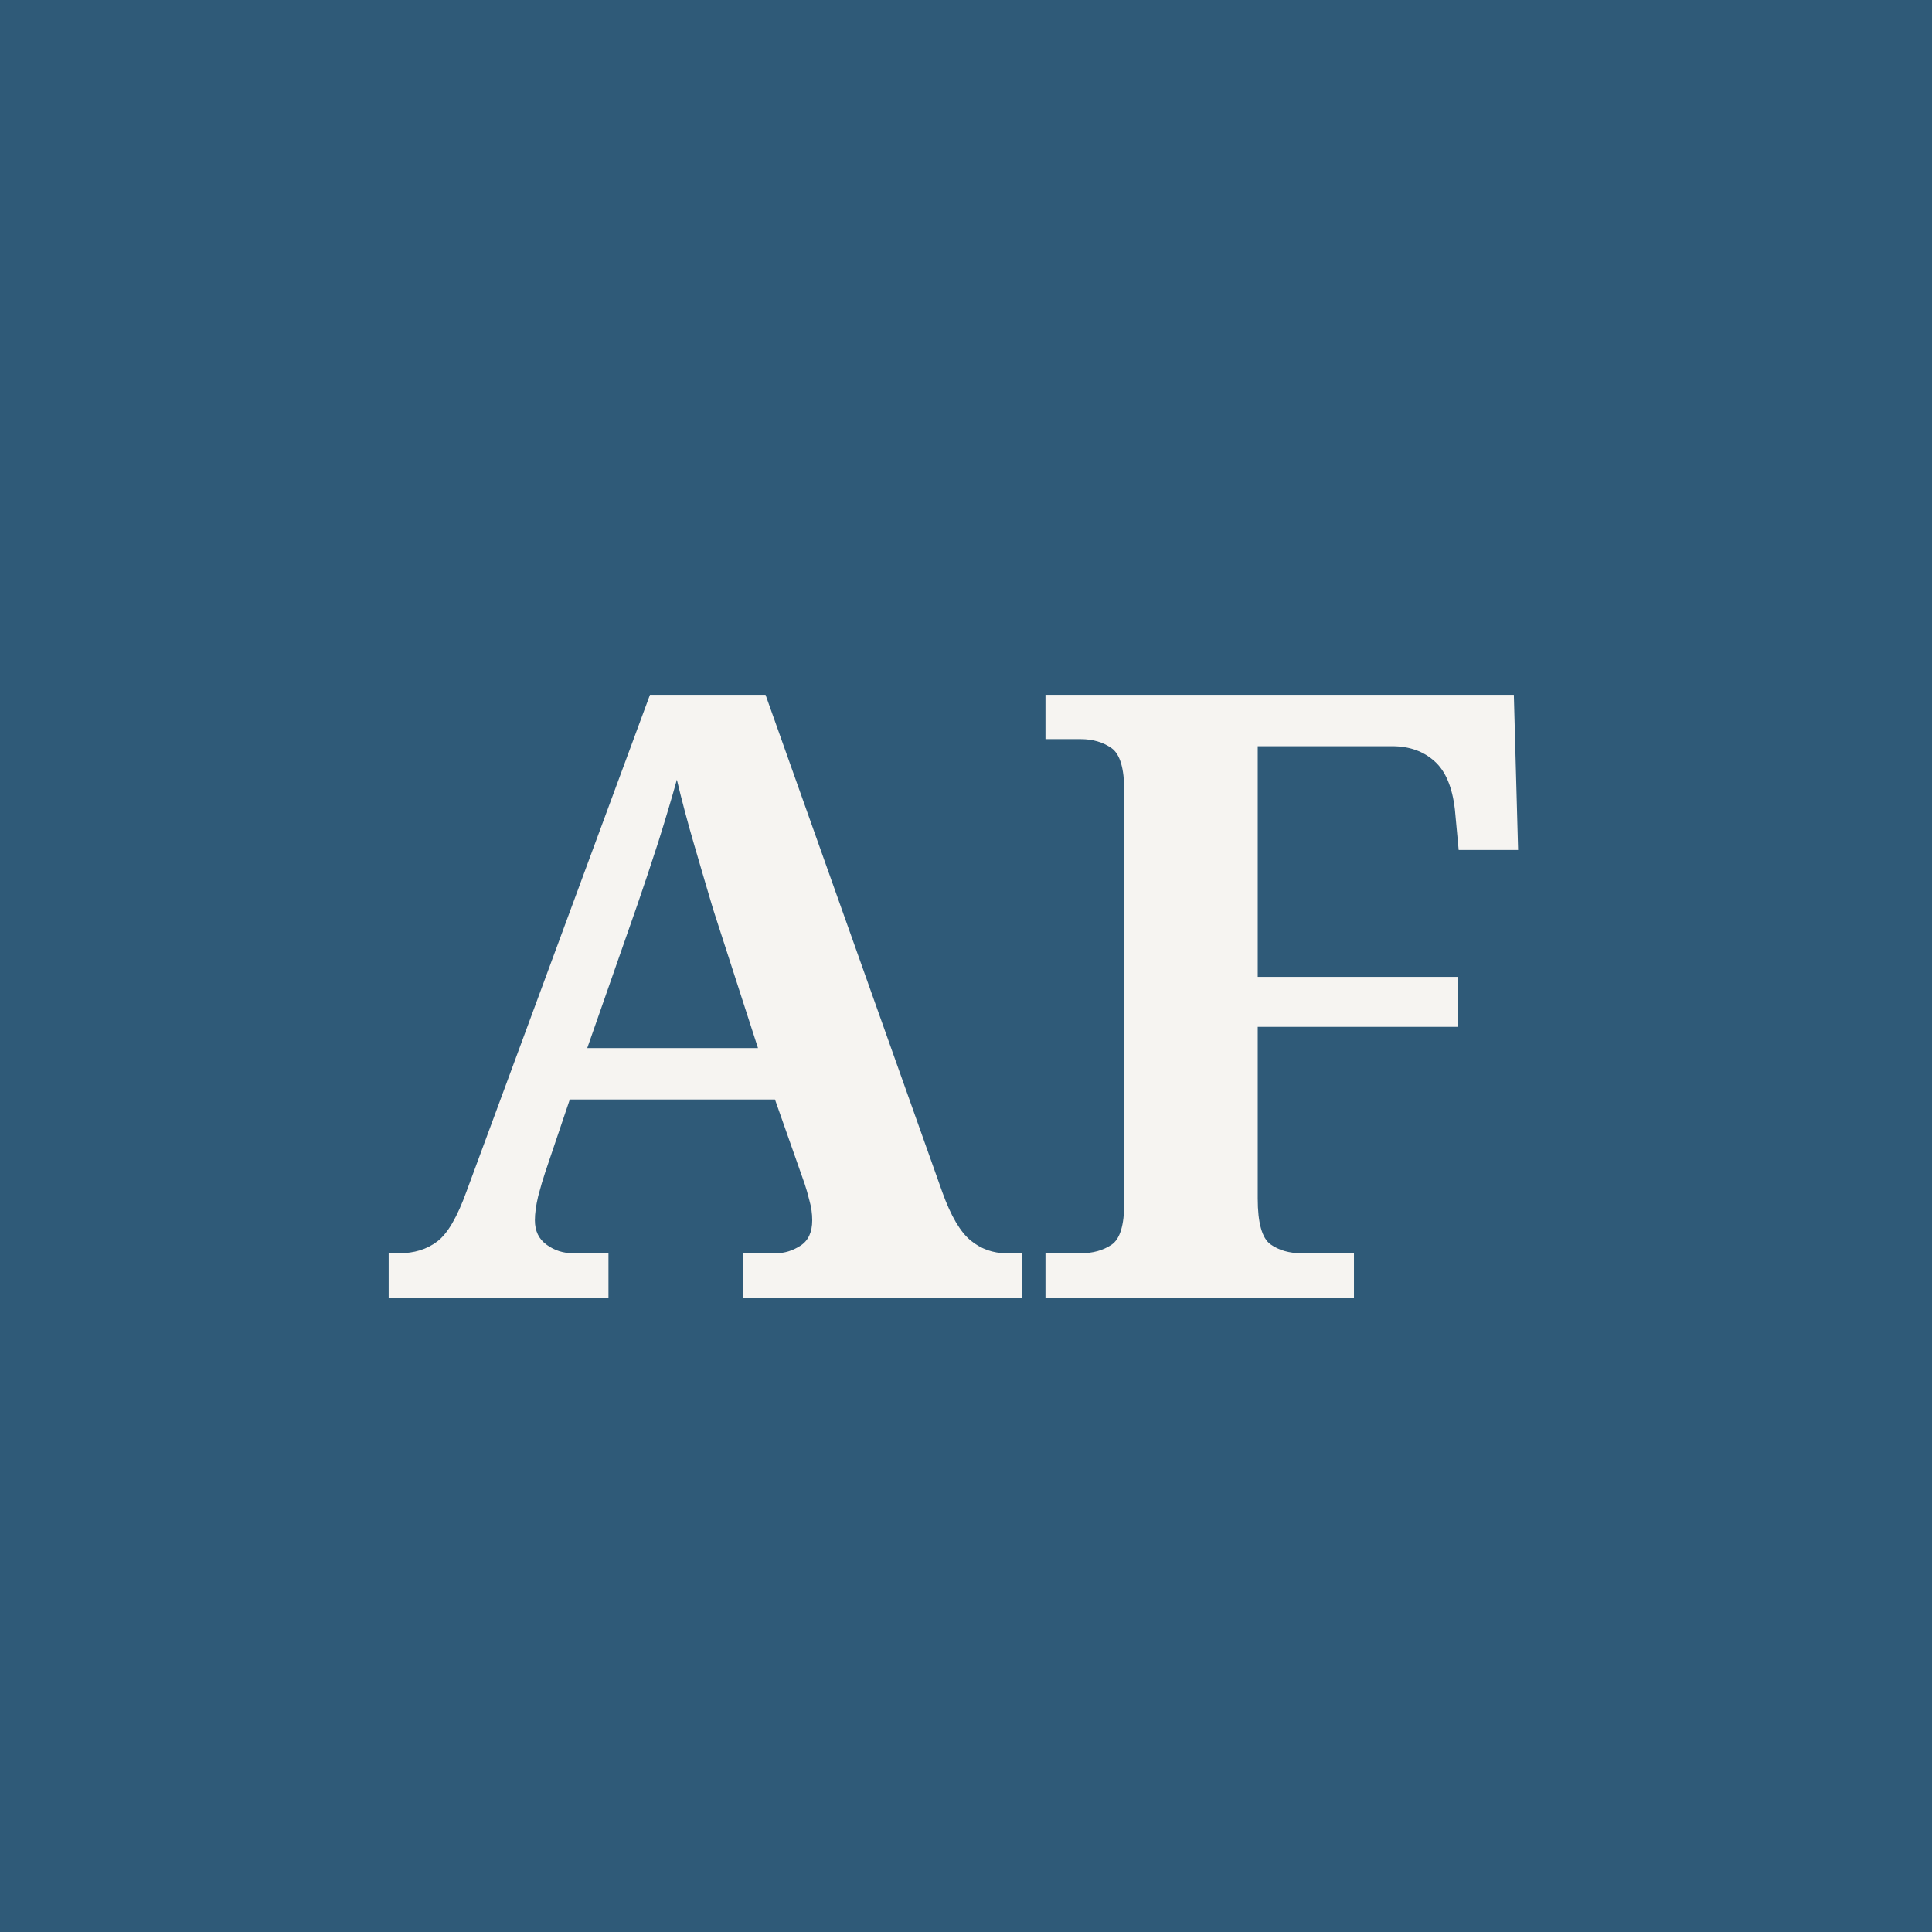
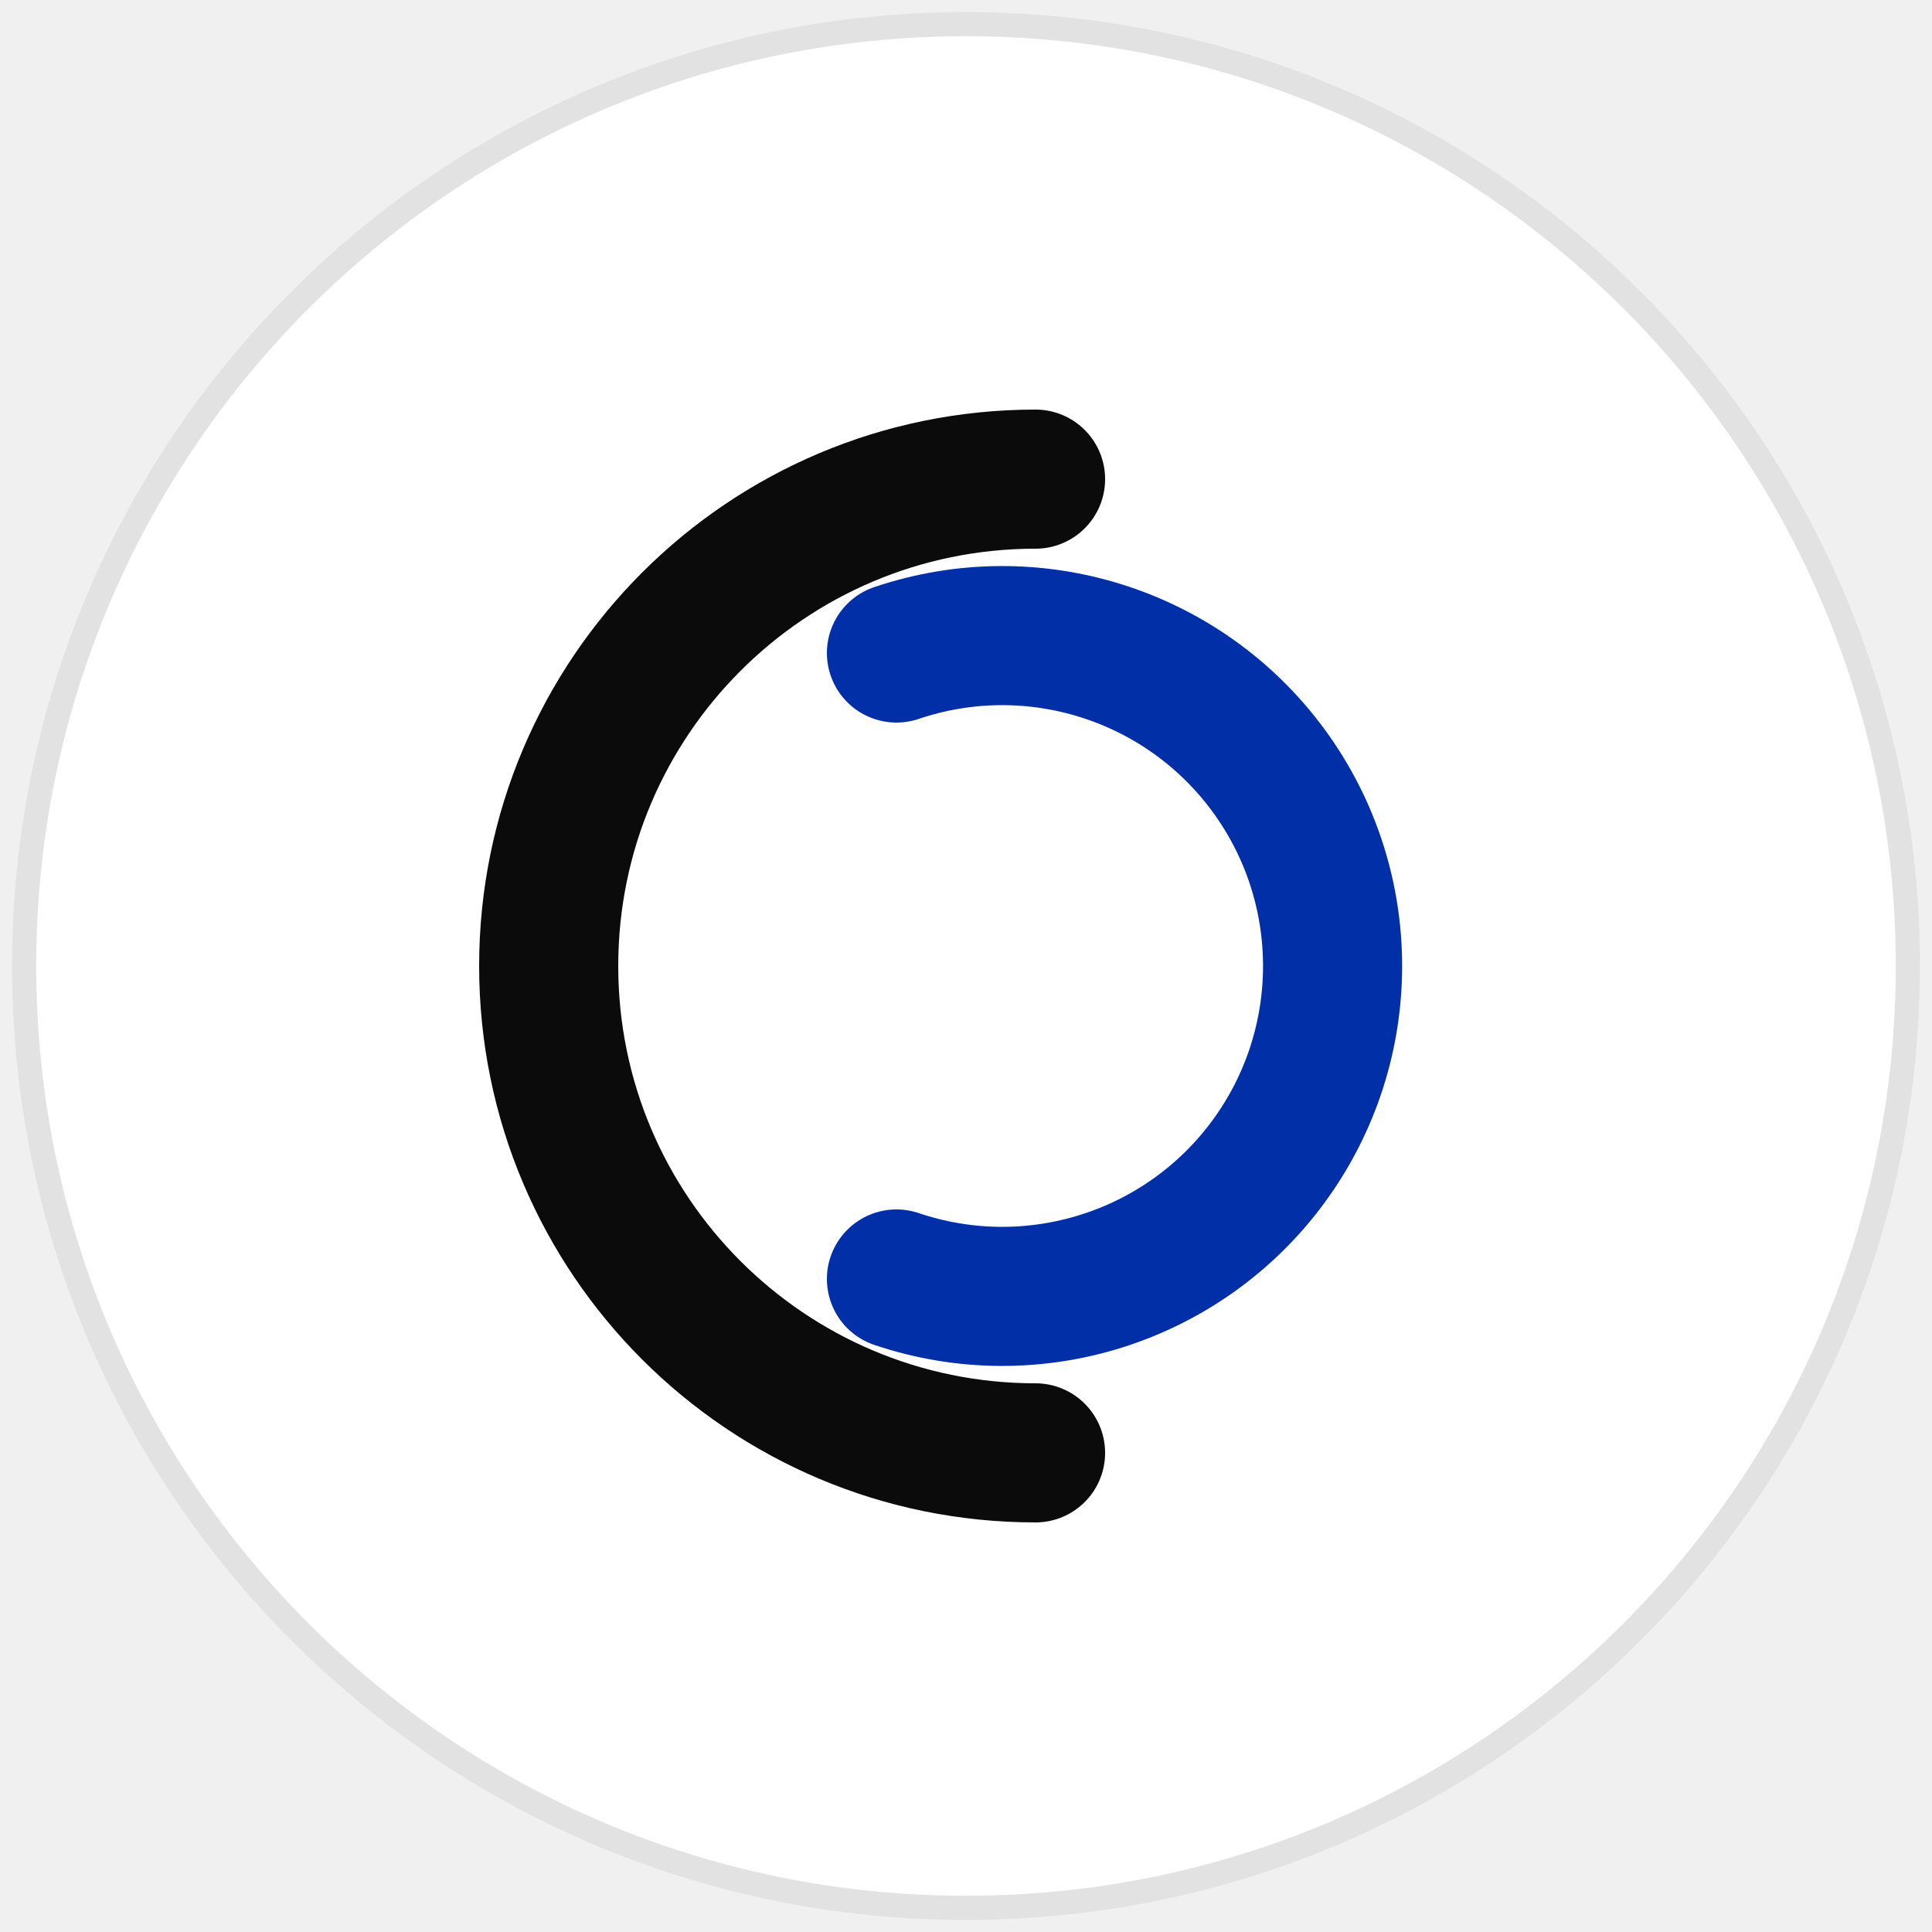
- <svg xmlns="http://www.w3.org/2000/svg" viewBox="0 0 64 64" width="64" height="64" role="img" aria-label="Ad Fontes">
-   <rect width="64" height="64" fill="#2f5a78" />
-   <text x="32" y="43" text-anchor="middle" font-family="EB Garamond, Georgia, serif" font-weight="600" font-size="28" fill="#f6f4f1">AF</text>
+ <svg xmlns="http://www.w3.org/2000/svg" viewBox="0 0 80 80" width="64" height="64" role="img" aria-label="ConCordia Singers">
+   <circle cx="40" cy="40" r="39" fill="#ffffff" stroke="#e2e2e2" stroke-width="1" />
+   <g transform="translate(40 40) scale(0.72) translate(-40 -40)">
+     <path d="M44 12 A28 28 0 1 0 44 68" fill="none" stroke="#0b0b0c" stroke-width="8" stroke-linecap="round" />
+     <path d="M36 22 A19 19 0 1 1 36 58" fill="none" stroke="#002FA7" stroke-width="8" stroke-linecap="round" />
+   </g>
</svg>
